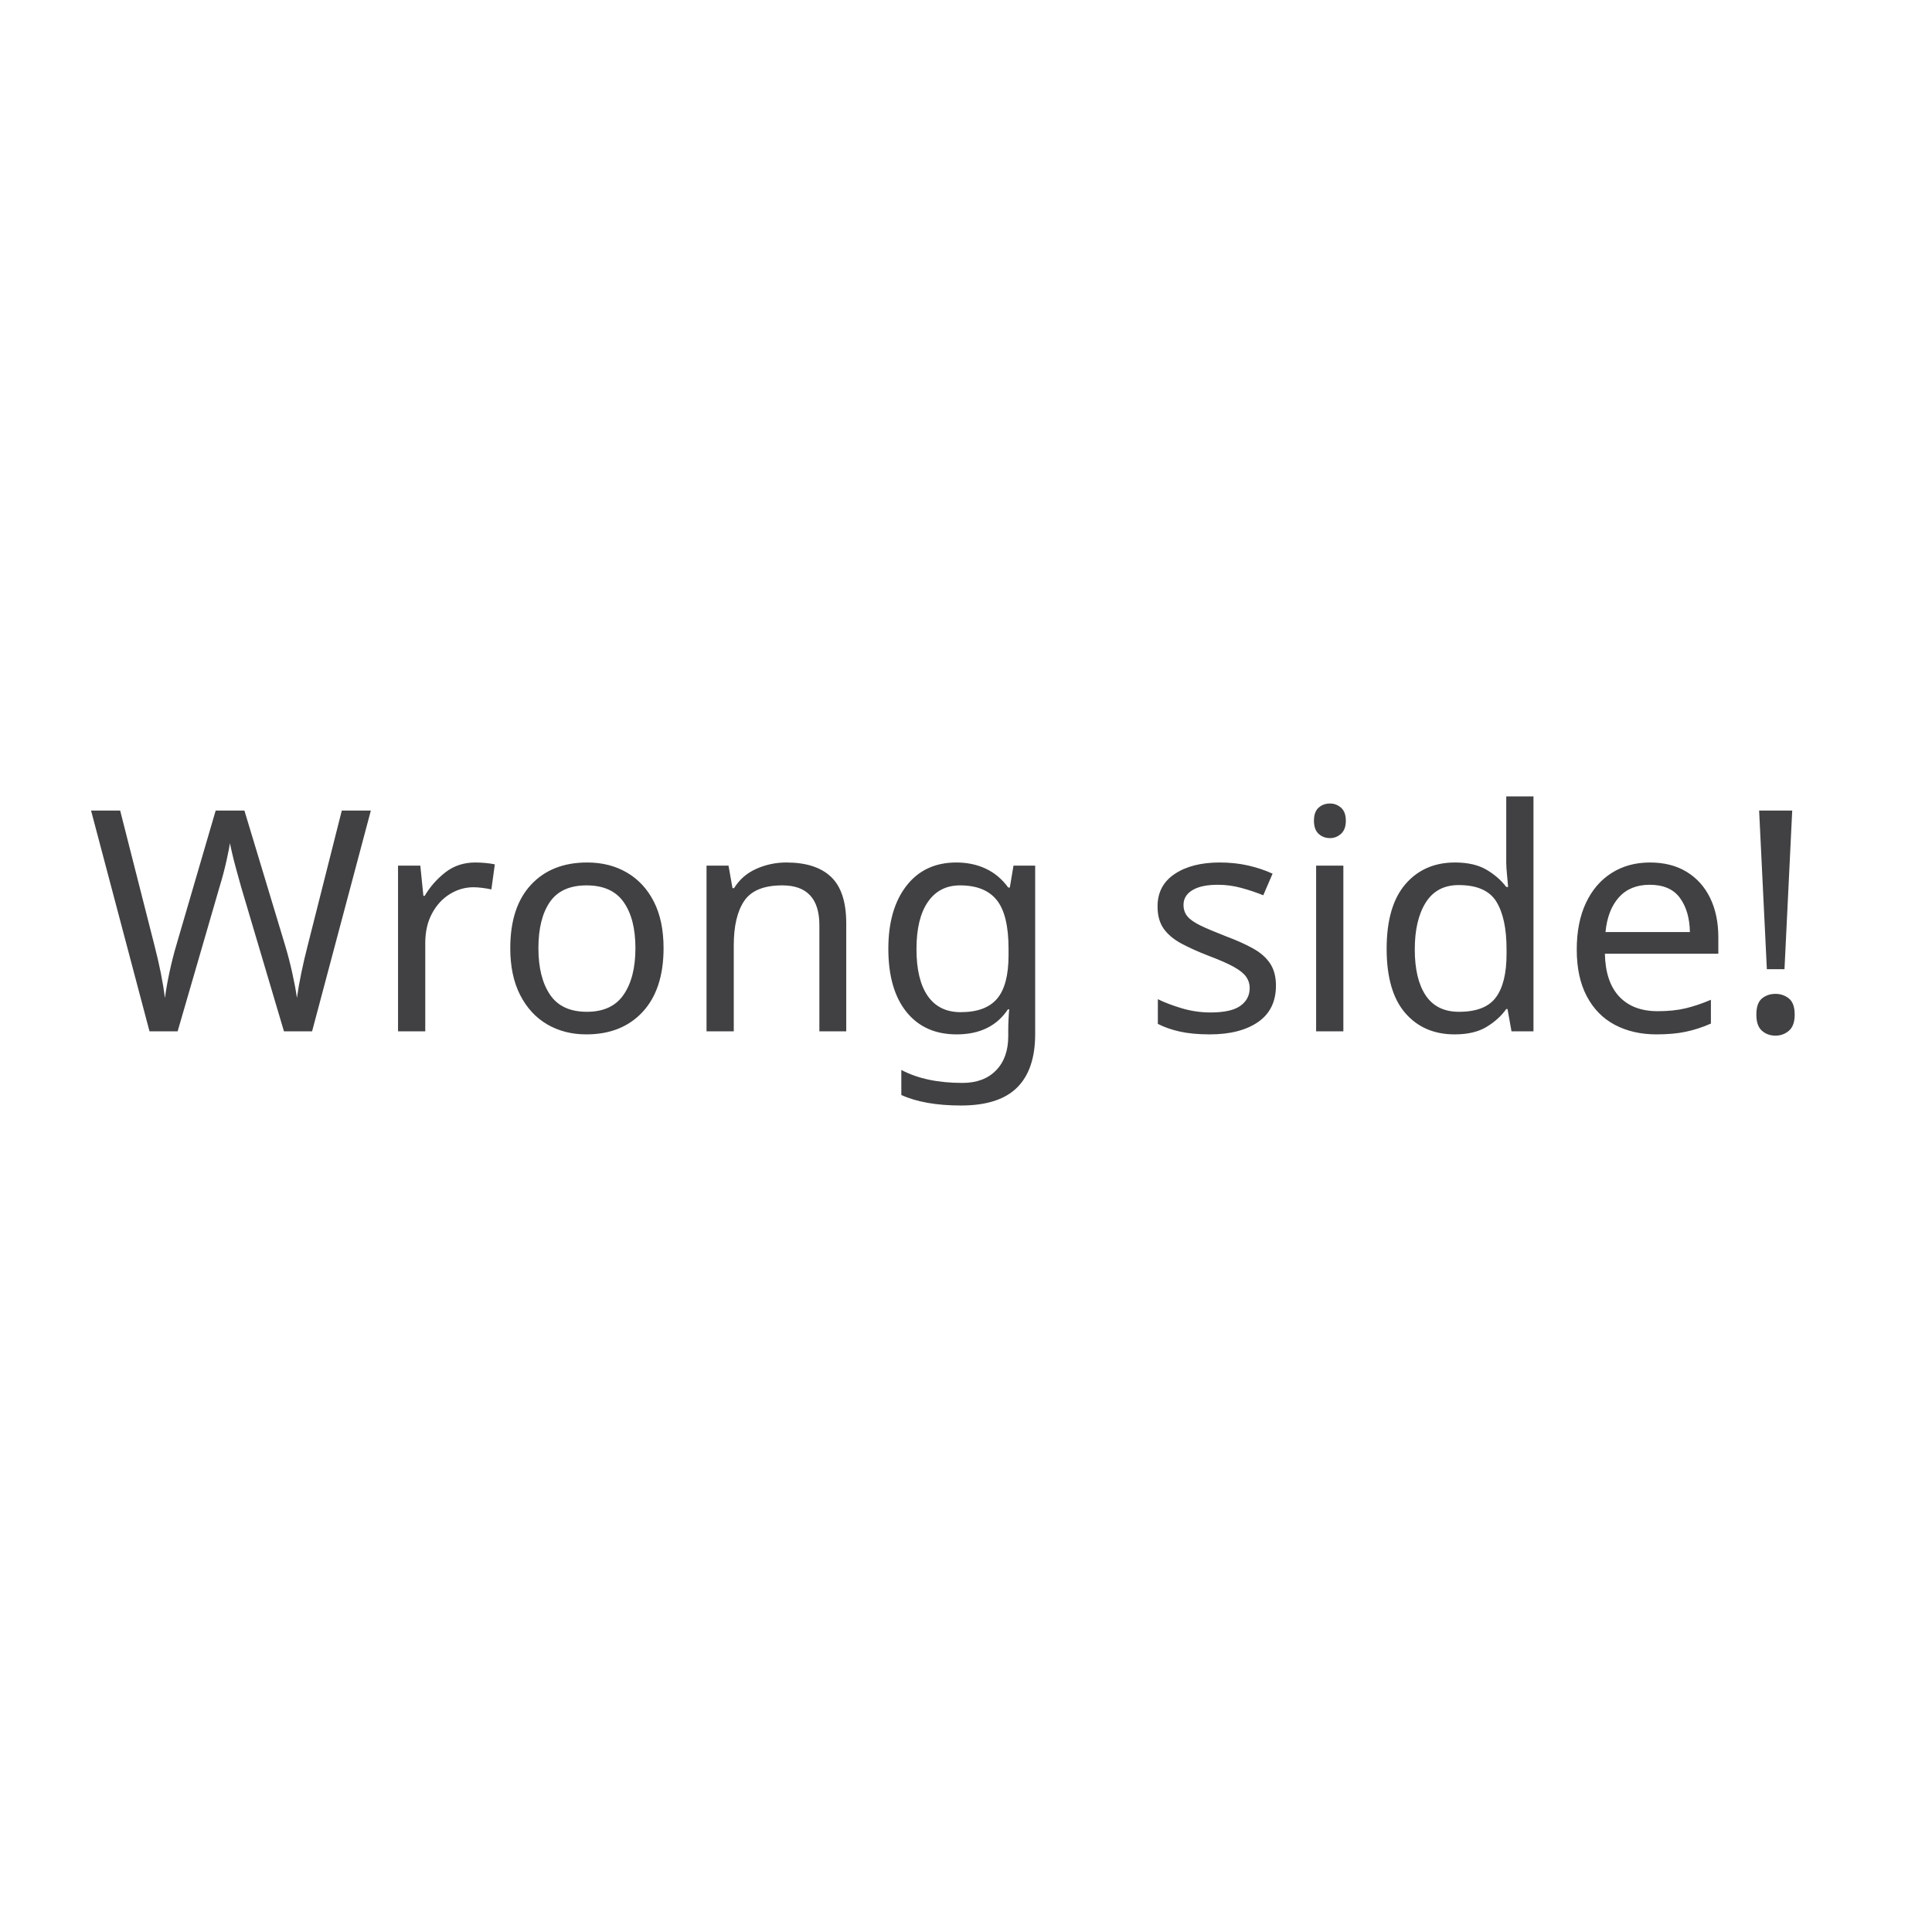
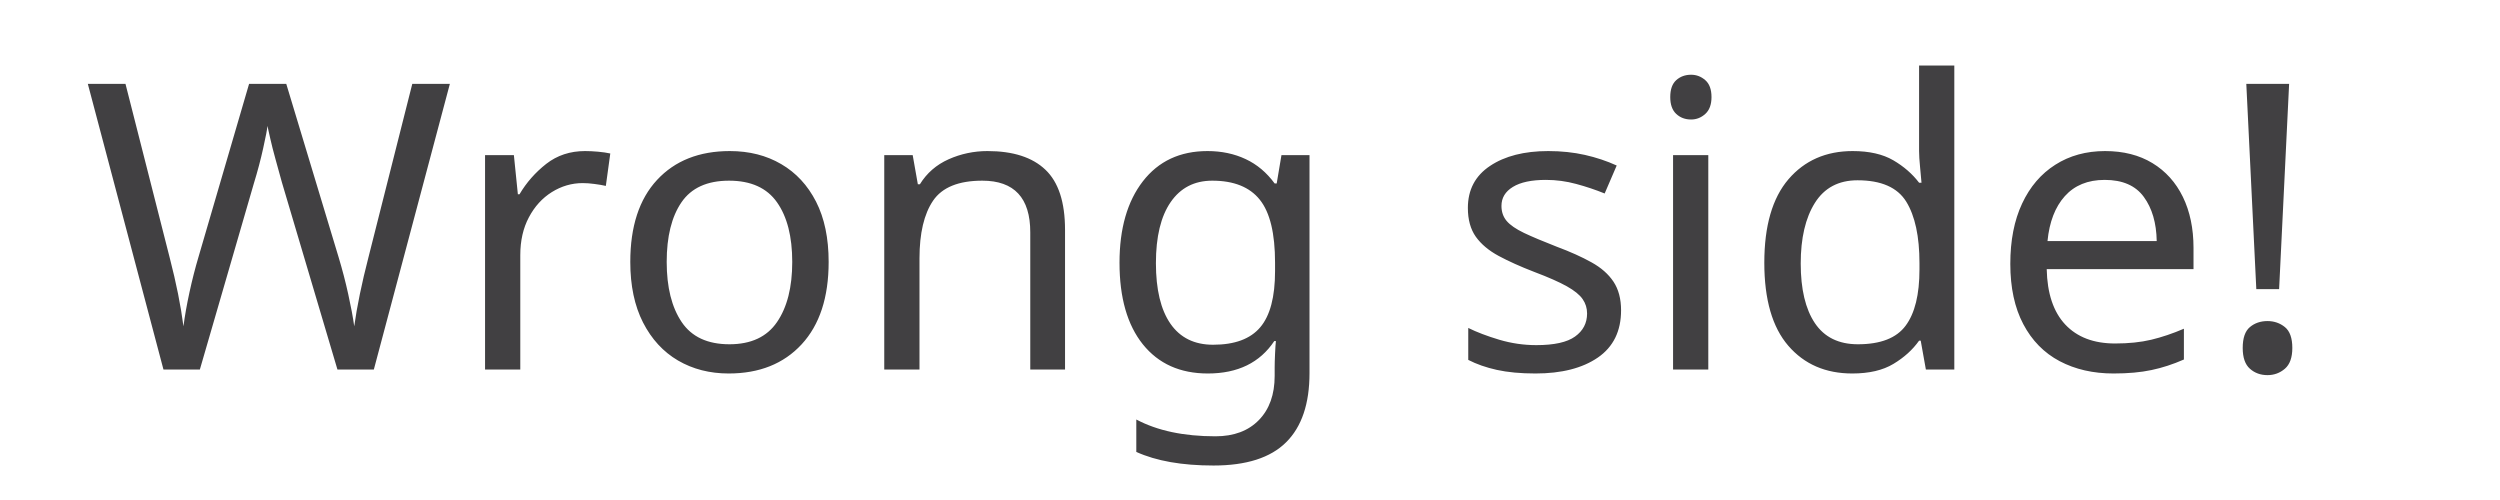
- <svg xmlns="http://www.w3.org/2000/svg" version="1.1" id="Layer_1" x="0px" y="0px" width="500px" height="500px" viewBox="0 0 500 500" enable-background="new 0 0 500 500" xml:space="preserve">
-   <text transform="matrix(1 0 0 1 22.6123 266.9004)" fill="#414042" font-family="'Avenir-Black'" font-size="80">Wrong side!</text>
+ <svg xmlns="http://www.w3.org/2000/svg" version="1.1" id="Layer_1" x="0px" y="0px" width="500px" height="100px" viewBox="0 0 500 100" enable-background="new 0 0 500 100" xml:space="preserve">
+   <text transform="matrix(1 0 0 1 16.6123 73.9004)" fill="#414042" font-family="'Avenir-Black'" font-size="80">Wrong side!</text>
</svg>
